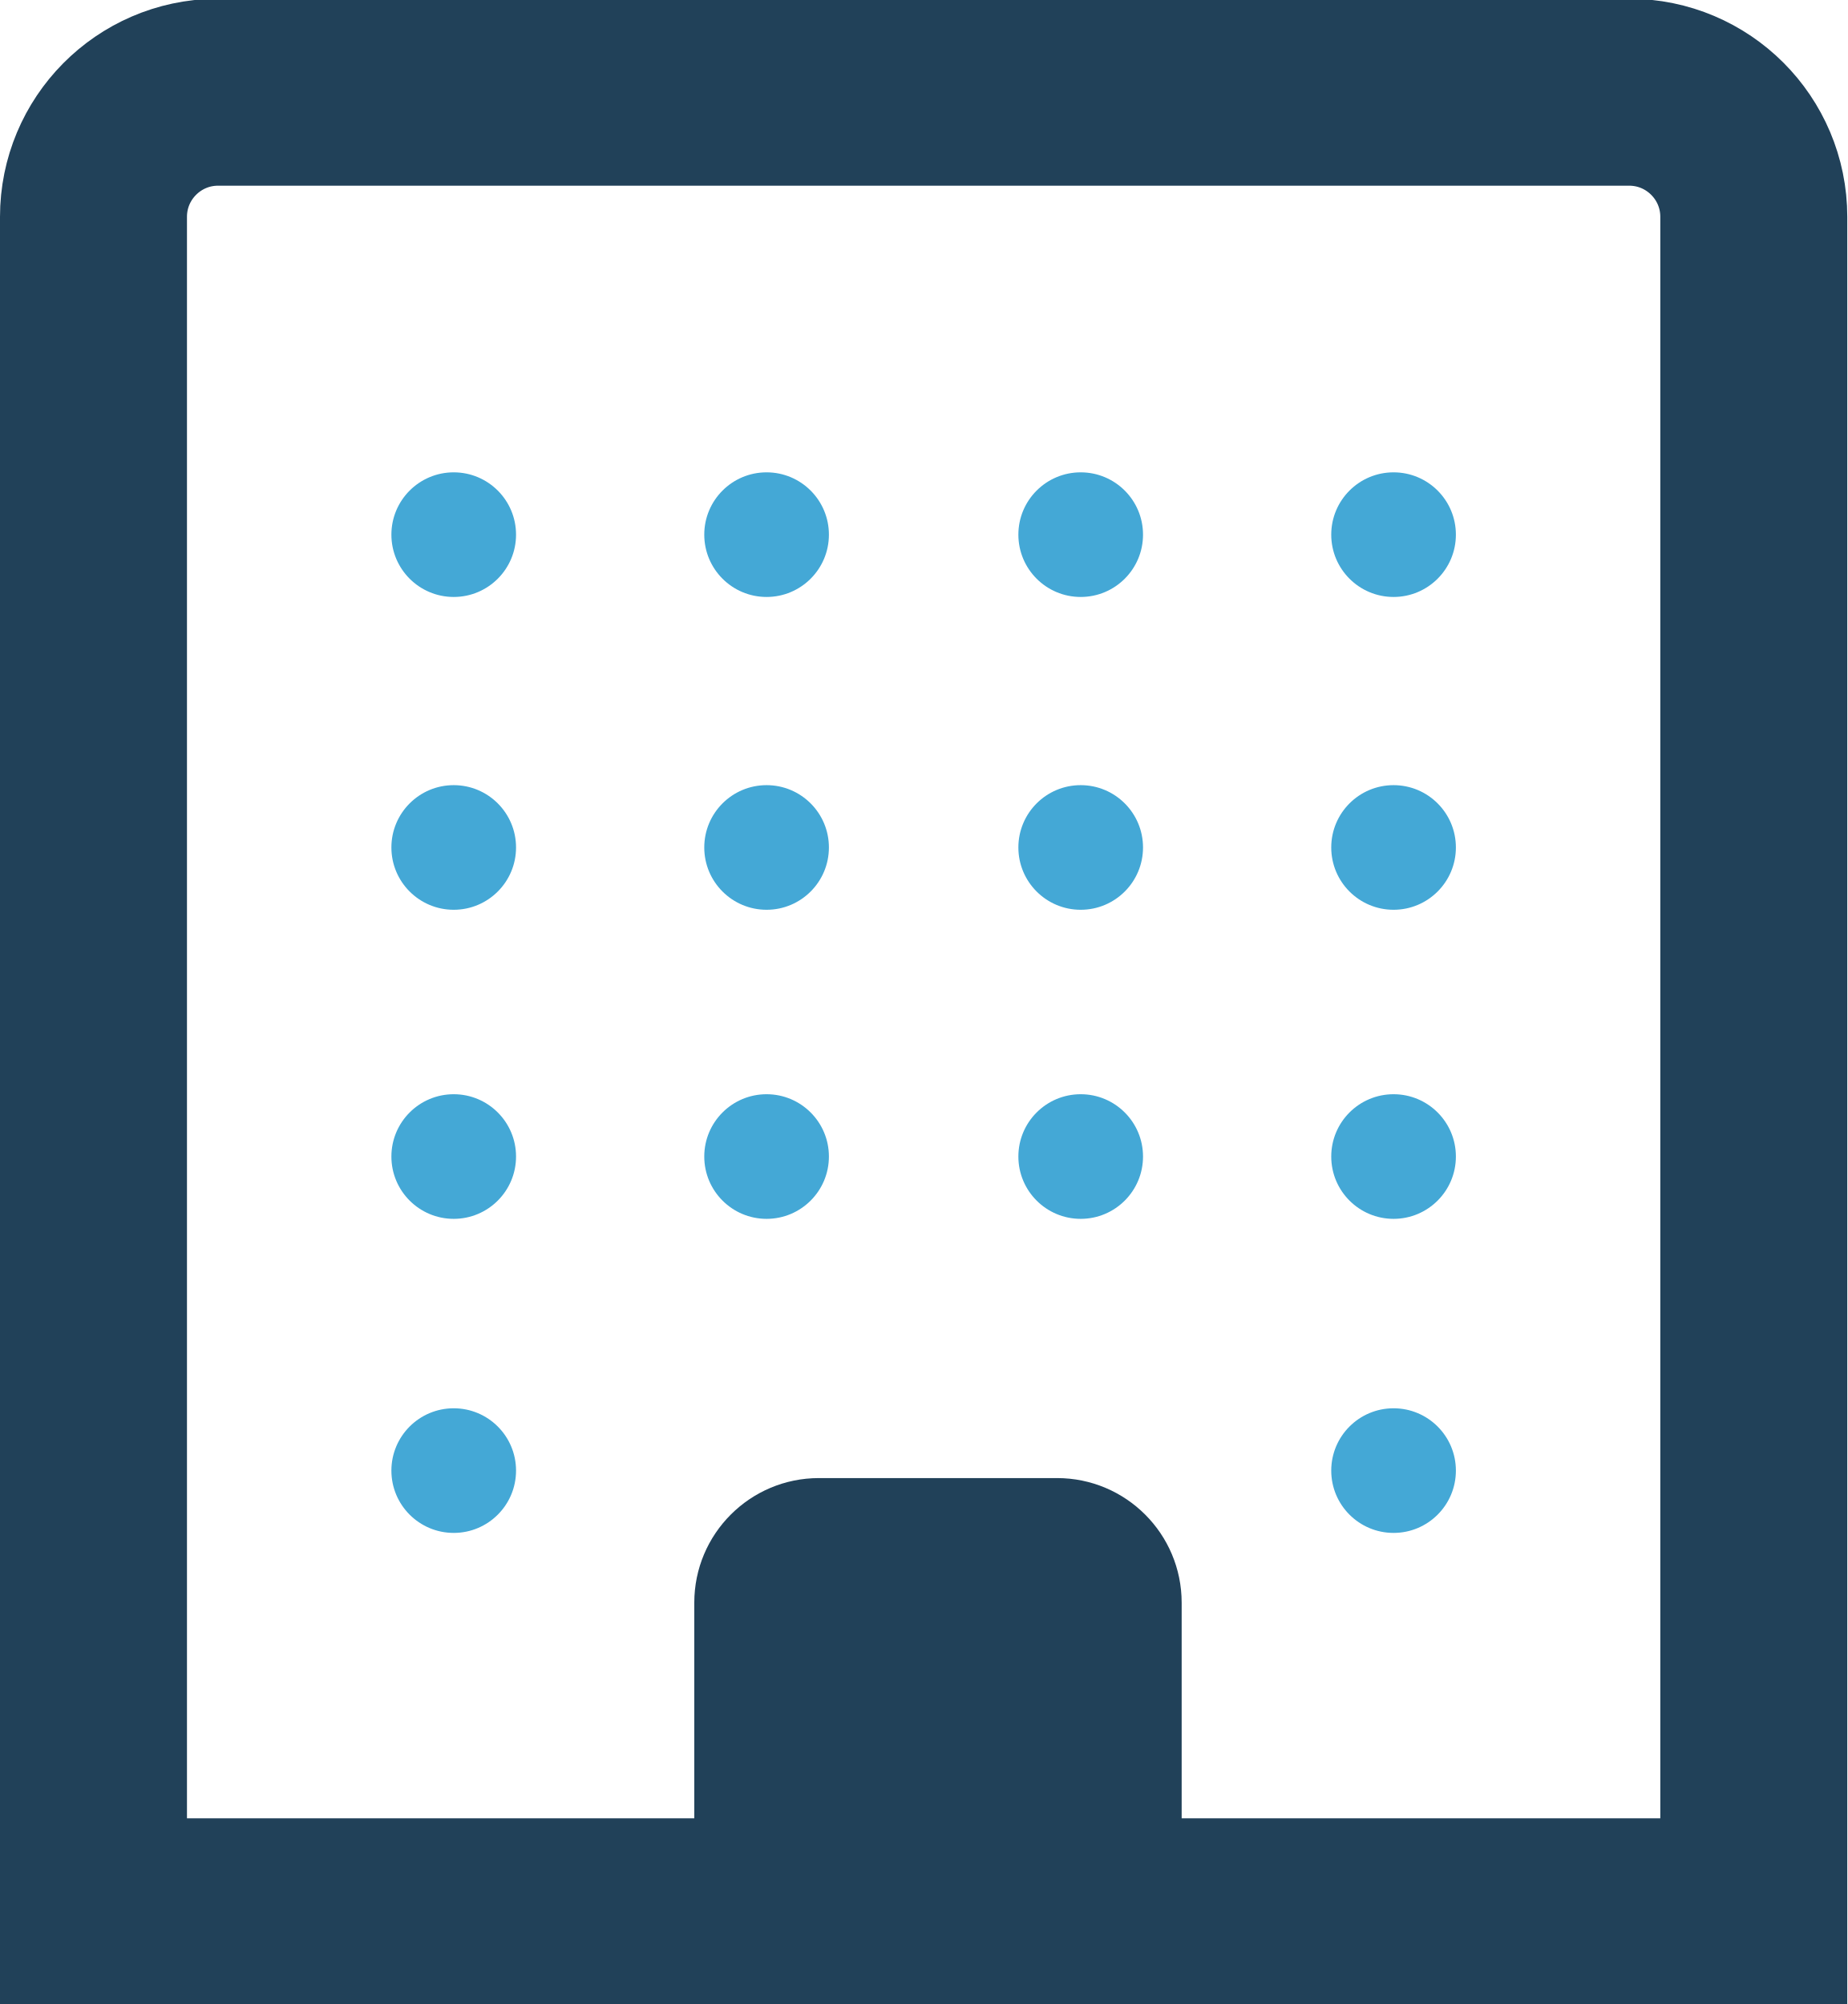
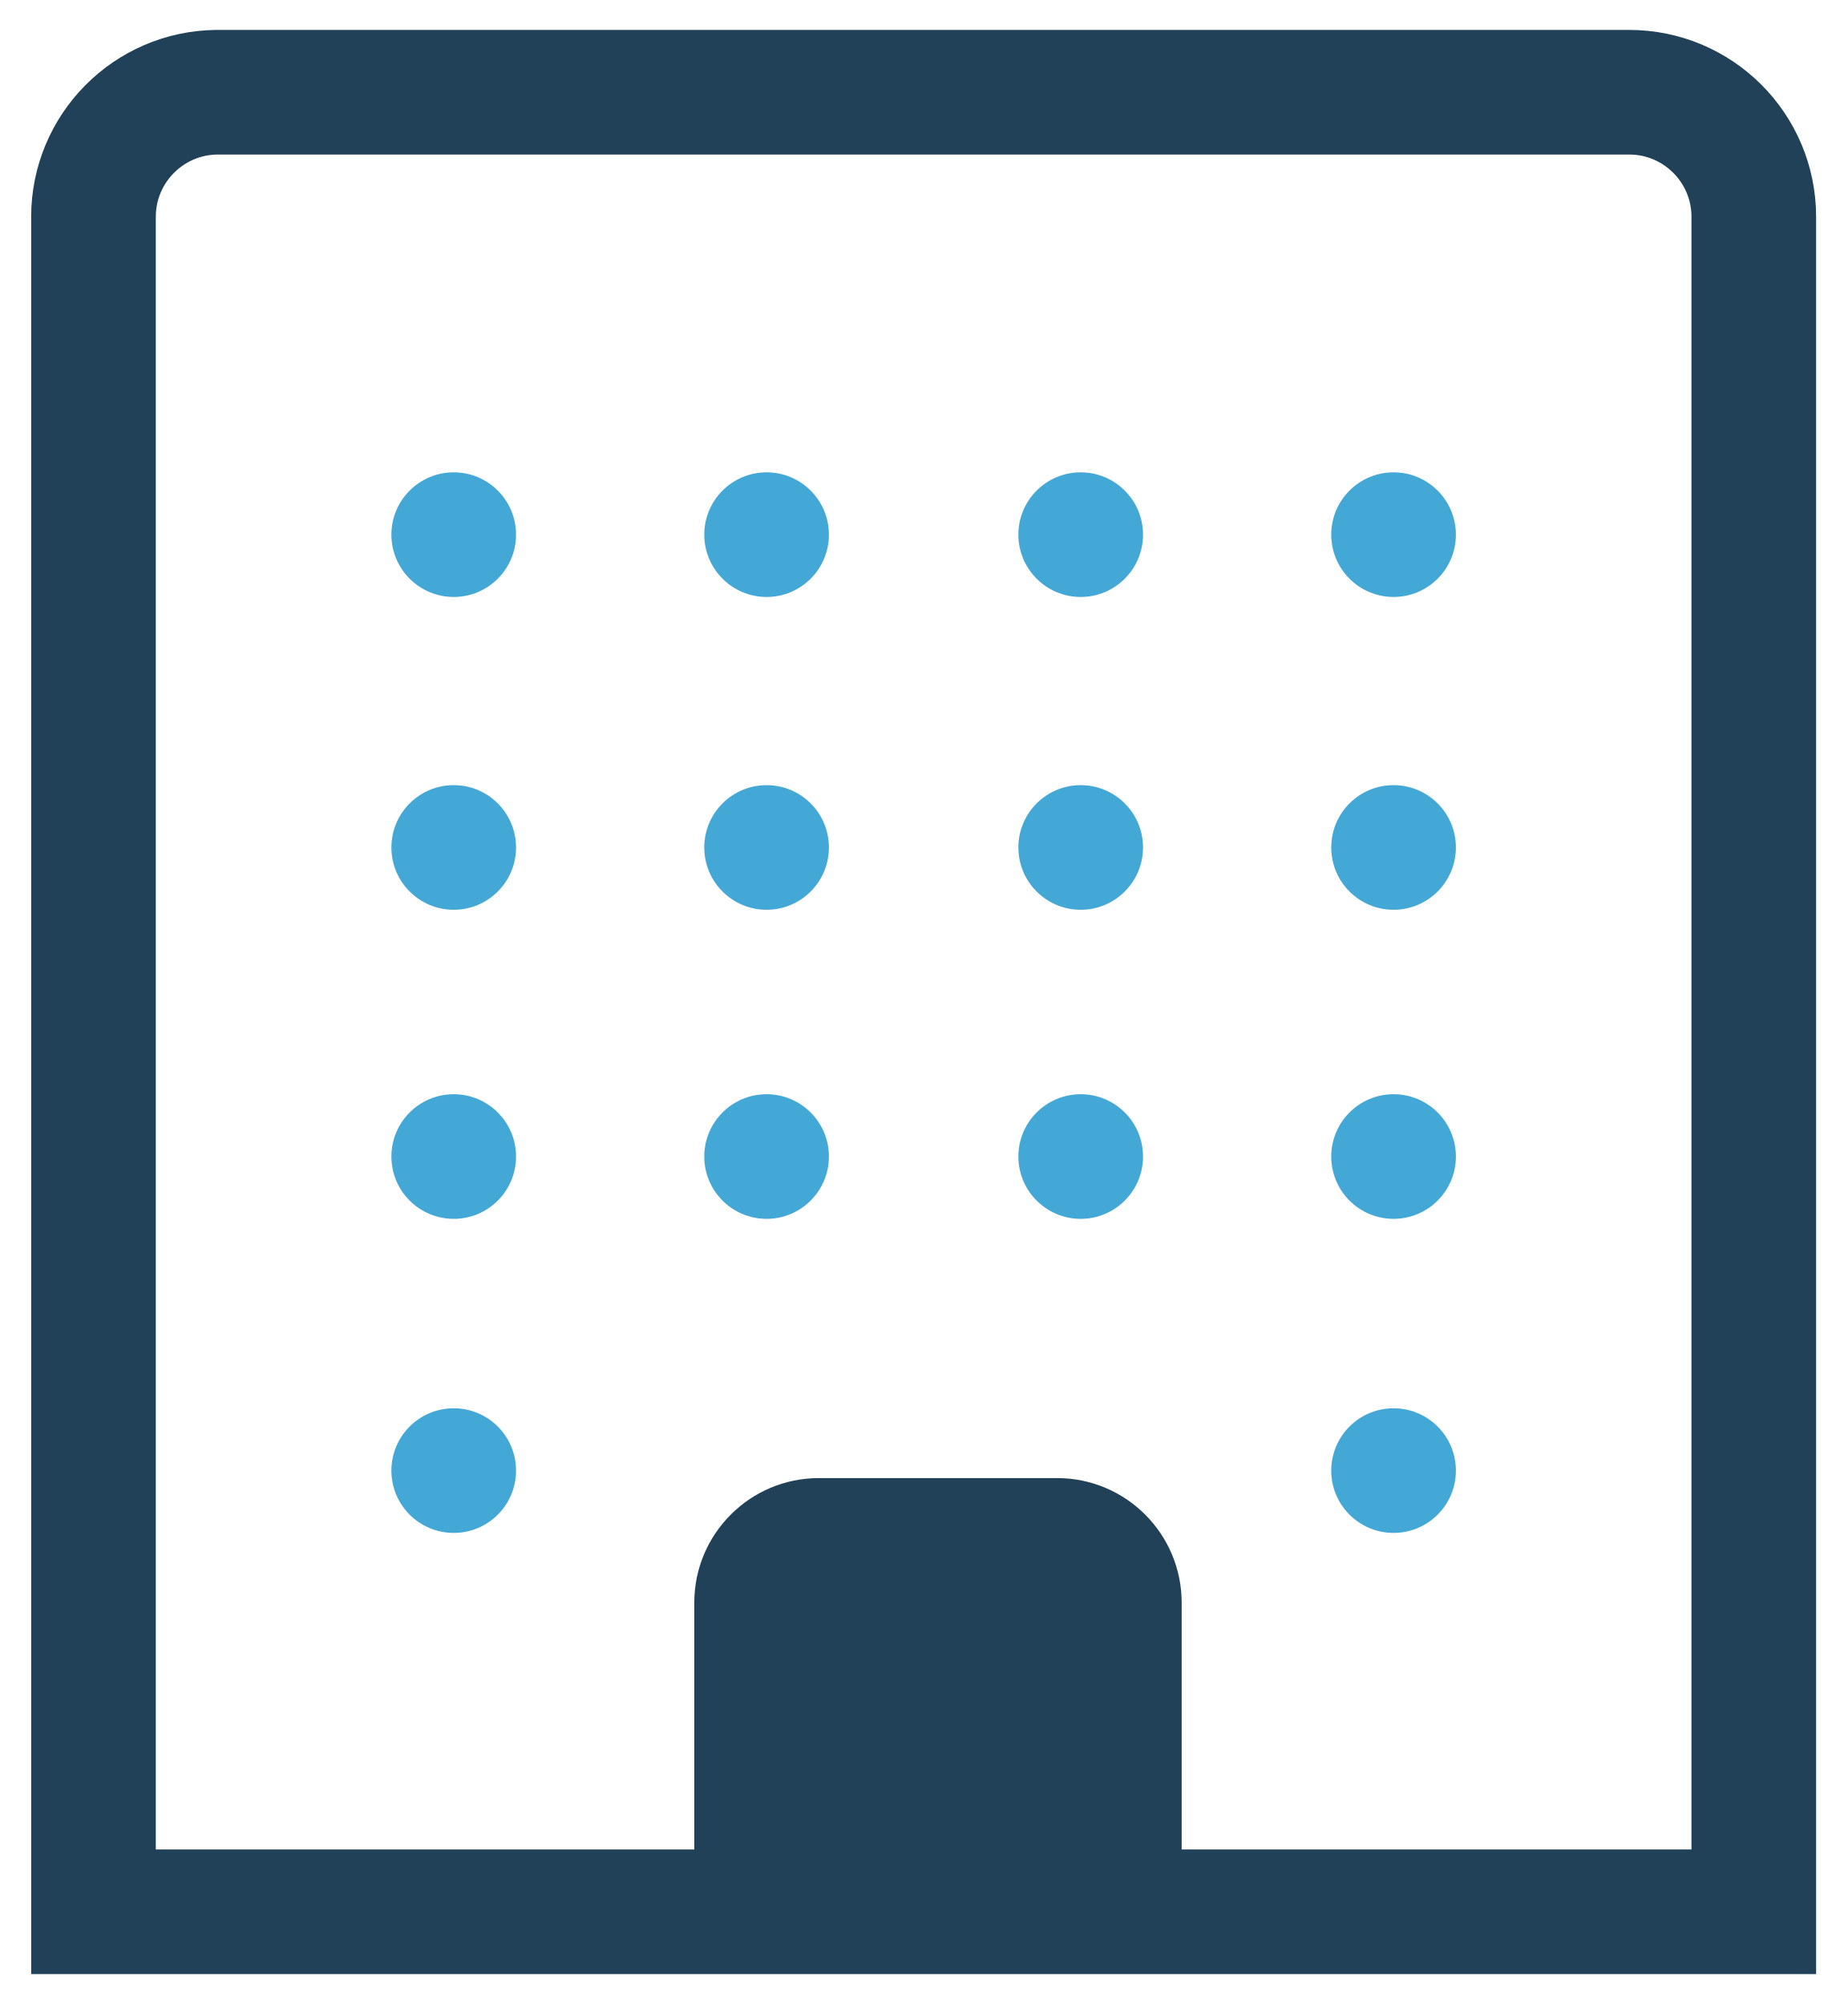
<svg xmlns="http://www.w3.org/2000/svg" viewBox="0 0 14.82 16.08">
  <g>
-     <path d="M953.78,536.68v13.6H967.1v-13.6a1,1,0,0,0-1-1H954.77A1,1,0,0,0,953.78,536.68Z" transform="translate(-953.03 -534.94)" style="fill: none;stroke: #214159;stroke-linecap: square;stroke-width: 1.5px" />
+     <path d="M953.78,536.68v13.6H967.1v-13.6a1,1,0,0,0-1-1H954.77A1,1,0,0,0,953.78,536.68Z" transform="translate(-953.03 -534.94)" style="fill: none;stroke: #214159;stroke-linecap: square;stroke-width: 1px" />
    <path d="M6.57,11.86H8.48a1,1,0,0,1,1,1v2.47a0,0,0,0,1,0,0H5.57a0,0,0,0,1,0,0V12.86A1,1,0,0,1,6.57,11.86Z" style="fill: #214159" />
  </g>
  <g>
    <rect class="window" x="3.14" y="3.79" width="1" height="1" rx="0.5" style="fill: #44a8d6" />
    <rect class="window" x="5.65" y="3.79" width="1" height="1" rx="0.5" style="fill: #44a8d6" />
    <rect class="window" x="8.17" y="3.79" width="1" height="1" rx="0.5" style="fill: #44a8d6" />
    <rect class="window" x="10.68" y="3.79" width="1" height="1" rx="0.5" style="fill: #44a8d6" />
    <rect class="window" x="3.14" y="6.3" width="1" height="1" rx="0.5" style="fill: #44a8d6" />
    <rect class="window" x="5.65" y="6.3" width="1" height="1" rx="0.5" style="fill: #44a8d6" />
    <rect class="window" x="8.17" y="6.3" width="1" height="1" rx="0.5" style="fill: #44a8d6" />
    <rect class="window" x="10.68" y="6.3" width="1" height="1" rx="0.5" style="fill: #44a8d6" />
    <rect class="window" x="3.14" y="8.78" width="1" height="1" rx="0.5" style="fill: #44a8d6" />
    <rect class="window" x="5.65" y="8.78" width="1" height="1" rx="0.5" style="fill: #44a8d6" />
    <rect class="window" x="8.17" y="8.78" width="1" height="1" rx="0.5" style="fill: #44a8d6" />
    <rect class="window" x="10.68" y="8.78" width="1" height="1" rx="0.5" style="fill: #44a8d6" />
    <rect class="window" x="3.14" y="11.3" width="1" height="1" rx="0.5" style="fill: #44a8d6" />
    <rect class="window" x="10.68" y="11.3" width="1" height="1" rx="0.5" style="fill: #44a8d6" />
  </g>
</svg>
